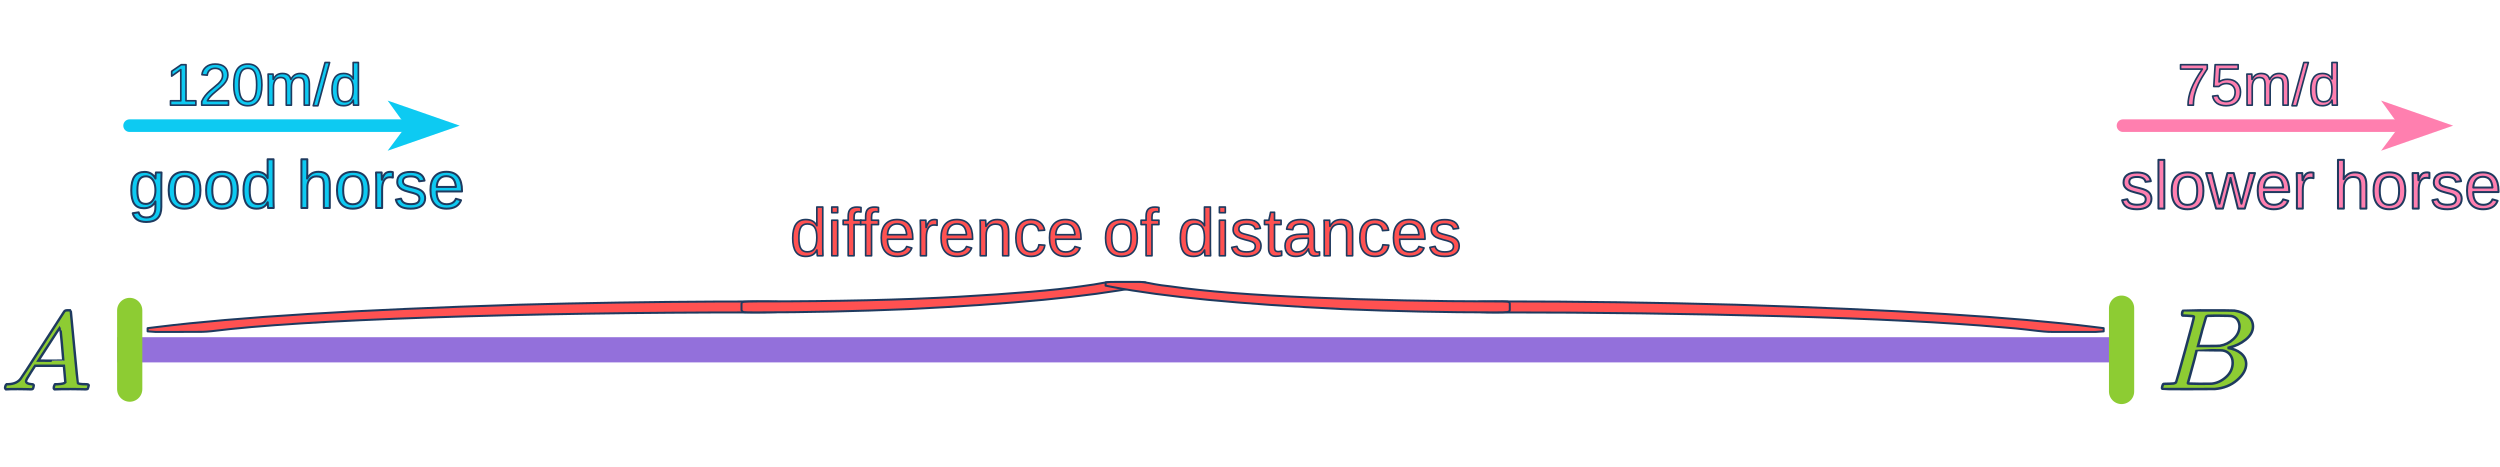
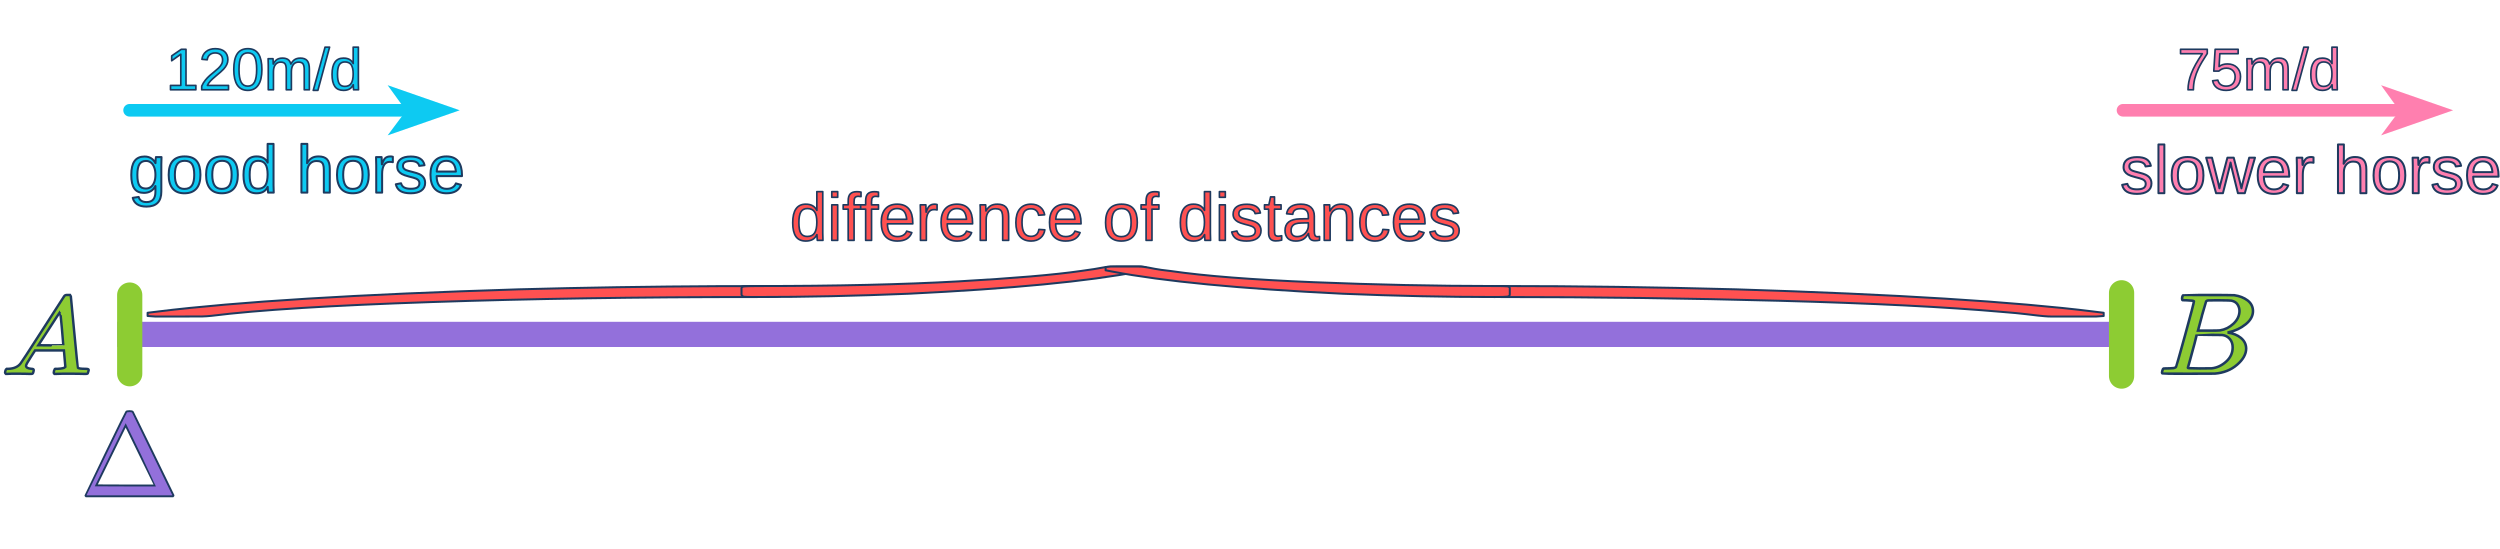
- <svg xmlns="http://www.w3.org/2000/svg" width="456" height="85" viewBox="0 0 1239 170" version="1.1" xml:space="preserve" style="fill-rule:evenodd;clip-rule:evenodd;stroke-linejoin:round;stroke-miterlimit:2;">
+ <svg xmlns="http://www.w3.org/2000/svg" width="456" height="100" viewBox="0 0 1239 226" version="1.1" xml:space="preserve" style="fill-rule:evenodd;clip-rule:evenodd;stroke-linejoin:round;stroke-miterlimit:2;">
  <g>
    <g>
      <g>
        <g>
          <path id="MJX-79-TEX-S4-E150" d="M77.041,134.02l-3.885,-0.272l0,-1.589l5.179,-0.635c39.278,-4.841 98.841,-8.502 178.69,-10.983c31.94,-0.878 65.39,-1.407 100.351,-1.589l7.769,0c3.885,0 6.69,-0.015 8.417,-0.045c6.042,-0 9.711,0.045 11.006,0.136c1.295,0.091 1.942,0.378 1.942,0.862l0,3.313c0,0.545 -0.647,0.863 -1.942,0.954c-1.295,0.09 -4.748,0.151 -10.359,0.181c-57.405,0 -110.926,0.832 -160.562,2.496c-49.636,1.664 -85.891,3.934 -108.767,6.808c-1.727,0.181 -3.237,0.287 -4.532,0.318c-1.295,0.03 -5.395,0.045 -12.301,0.045l-11.006,-0Z" style="fill:#ff5151;fill-rule:nonzero;stroke:#1e3a5f;stroke-width:1px;" />
          <path id="MJX-79-TEX-S4-E151" d="M732.08,123.218l-0,-3.903c-0,-0.211 1.069,-0.317 3.208,-0.317c1.71,-0.061 4.918,-0.091 9.623,-0.091c36.781,-0 75.273,0.545 115.476,1.634c79.123,2.481 138.144,6.142 177.064,10.983l5.132,0.635l-0,1.589l-3.849,0.272l-21.813,-0c-1.283,-0 -2.566,-0.061 -3.849,-0.182c-1.283,-0.121 -2.352,-0.227 -3.207,-0.317c-0.856,-0.091 -2.78,-0.318 -5.774,-0.681c-2.994,-0.363 -6.843,-0.726 -11.548,-1.089c-27.8,-2.451 -64.581,-4.297 -110.344,-5.537c-45.763,-1.241 -91.739,-1.861 -137.93,-1.861c-5.56,0 -8.981,-0.045 -10.264,-0.136c-1.284,-0.091 -1.925,-0.424 -1.925,-0.999Z" style="fill:#ff5151;fill-rule:nonzero;stroke:#1e3a5f;stroke-width:1px;" />
          <g>
            <path id="MJX-79-TEX-S4-E153" d="M367.494,123.264l-0,-3.222c-0,-0.545 0.413,-0.863 1.241,-0.954c0.828,-0.09 3.035,-0.151 6.622,-0.181c39.179,-0 72.426,-0.772 99.74,-2.315c27.315,-1.543 47.456,-3.252 60.424,-5.128c2.207,-0.272 4.414,-0.59 6.622,-0.953c2.207,-0.363 3.862,-0.651 4.966,-0.862c1.104,-0.212 2.069,-0.318 2.897,-0.318c0.552,-0.061 3.311,-0.091 8.277,-0.091l7.036,0l2.483,0.272l0,1.589l-3.311,0.635c-25.107,4.841 -63.183,8.502 -114.225,10.983c-26.211,1.089 -51.319,1.634 -75.323,1.634c-3.587,0 -5.656,-0.045 -6.208,-0.136c-0.552,-0.091 -0.965,-0.409 -1.241,-0.953Z" style="fill:#ff5151;fill-rule:nonzero;stroke:#1e3a5f;stroke-width:1px;" />
            <path id="MJX-79-TEX-S4-E152" d="M547.937,109.512l2.483,-0.272l13.657,0c1.104,0 2.07,0.061 2.897,0.182c0.828,0.121 1.518,0.227 2.07,0.317c0.551,0.091 1.655,0.303 3.311,0.636c1.655,0.333 4.276,0.696 7.863,1.089c16.83,2.451 40.42,4.296 70.77,5.537c30.35,1.24 60.148,1.876 89.394,1.906c3.587,-0 5.794,0.045 6.622,0.136c0.827,0.091 1.241,0.424 1.241,0.999l0,3.04c0,0.605 -0.414,0.969 -1.241,1.09c-0.828,0.121 -2.897,0.181 -6.208,0.181c-24.004,0 -49.112,-0.545 -75.323,-1.634c-51.043,-2.481 -89.118,-6.142 -114.225,-10.983l-3.311,-0.635l-0,-1.589Z" style="fill:#ff5151;fill-rule:nonzero;stroke:#1e3a5f;stroke-width:1px;" />
          </g>
        </g>
      </g>
    </g>
  </g>
  <path d="M64.379,142.882l986.318,-0" style="fill:none;stroke:#9370db;stroke-width:12.5px;stroke-linecap:square;stroke-miterlimit:1.5;" />
  <g transform="matrix(33.3333,0,0,33.3333,230.454,72.6092)">
    </g>
  <text x="63.657px" y="72.609px" style="font-family:'ArialMT', 'Arial', sans-serif;font-size:33.333px;fill:#0dcaf2;stroke:#1e3a5f;stroke-width:1px;">good horse</text>
  <g transform="matrix(33.3333,0,0,33.3333,1239.78,72.8988)">
    </g>
  <text x="1050.81px" y="72.899px" style="font-family:'ArialMT', 'Arial', sans-serif;font-size:33.333px;fill:#ff7faf;stroke:#1e3a5f;stroke-width:1px;">slower horse</text>
  <g transform="matrix(33.3333,0,0,33.3333,724.392,96.2755)">
    </g>
  <text x="391.465px" y="96.275px" style="font-family:'ArialMT', 'Arial', sans-serif;font-size:33.333px;fill:#ff5151;stroke:#1e3a5f;stroke-width:0.83px;">dif<tspan x="426.068px 435.329px " y="96.275px 96.275px ">fe</tspan>rence of distances</text>
  <g transform="matrix(29.1667,0,0,29.1667,179.56,21.6508)">
    </g>
  <text x="82.276px" y="21.651px" style="font-family:'ArialMT', 'Arial', sans-serif;font-size:29.167px;fill:#0dcaf2;stroke:#1e3a5f;stroke-width:0.83px;">120m/d</text>
  <g transform="matrix(29.1667,0,0,29.1667,1160.25,21.6508)">
    </g>
  <text x="1079.18px" y="21.651px" style="font-family:'ArialMT', 'Arial', sans-serif;font-size:29.167px;fill:#ff7faf;stroke:#1e3a5f;stroke-width:0.83px;">75m/d</text>
  <path d="M12.889,158.408c-0,0.874 0.92,1.385 2.76,1.53c0.721,0 1.081,0.201 1.081,0.602c-0,0.036 -0.04,0.273 -0.12,0.71c-0.12,0.51 -0.24,0.838 -0.36,0.984c-0.12,0.146 -0.381,0.219 -0.781,0.219l-0.72,-0c-0.4,-0 -1.08,-0.019 -2.04,-0.055c-0.96,-0.036 -2.241,-0.055 -3.841,-0.055c-2.841,0 -4.661,0.037 -5.461,0.11l-0.48,-0c-0.28,-0.255 -0.42,-0.456 -0.42,-0.602c0.08,-0.983 0.34,-1.621 0.78,-1.913l0.84,0c2.801,-0.109 4.841,-1.02 6.121,-2.733c0.24,-0.218 3.861,-5.776 10.863,-16.671c7.001,-10.896 10.562,-16.417 10.682,-16.562c0.28,-0.438 0.76,-0.656 1.44,-0.656l1.5,-0c0.241,0.328 0.361,0.51 0.361,0.546l1.68,17.656c1.12,11.77 1.72,17.71 1.8,17.819c0.2,0.401 1.501,0.601 3.901,0.601c1,0 1.5,0.183 1.5,0.547c0,0.073 -0.06,0.328 -0.18,0.765c-0.12,0.547 -0.22,0.875 -0.3,0.984c-0.08,0.109 -0.36,0.182 -0.84,0.219l-0.84,-0c-0.44,-0 -1.22,-0.019 -2.341,-0.055c-1.12,-0.036 -2.58,-0.055 -4.38,-0.055c-3.761,0 -6.222,0.037 -7.382,0.11l-0.72,-0c-0.24,-0.219 -0.36,-0.383 -0.36,-0.492c-0,-0.11 0.04,-0.438 0.12,-0.984c0.16,-0.474 0.28,-0.765 0.36,-0.875l0.24,-0.164l1.2,0c2.161,-0.109 3.441,-0.419 3.841,-0.929l-0.72,-8.199l-14.283,-0l-2.041,3.17c-1.64,2.515 -2.46,3.991 -2.46,4.428Zm18.484,-10.167c-0,-0.401 -0.24,-3.243 -0.72,-8.527c-0.481,-5.284 -0.761,-7.944 -0.841,-7.981l-1.62,2.351c-0.64,0.984 -1.9,2.933 -3.781,5.849l-5.401,8.308l6.181,0.055c4.121,-0 6.182,-0.019 6.182,-0.055Z" style="fill:#8dcc33;fill-rule:nonzero;stroke:#1e3a5f;stroke-width:1.22px;stroke-linejoin:miter;stroke-miterlimit:4;" />
  <path d="M1083.75,125.974c-1.126,0 -1.793,-0.019 -2.002,-0.057c-0.208,-0.038 -0.312,-0.247 -0.312,-0.628c-0,-1.029 0.229,-1.657 0.688,-1.886c0.041,-0.038 2.751,-0.057 8.129,-0.057c10.799,0 16.49,0.038 17.073,0.115c2.627,0.38 4.816,1.237 6.567,2.57c1.751,1.333 2.647,3.085 2.689,5.256c-0,2.438 -1.209,4.628 -3.627,6.57c-2.418,1.943 -5.191,3.257 -8.318,3.942l-0.625,0.171c2.668,0.343 4.857,1.219 6.566,2.628c1.71,1.41 2.585,3.162 2.627,5.256c-0,2.781 -1.501,5.466 -4.503,8.056c-3.002,2.589 -6.691,4.056 -11.069,4.399c-0.292,0.038 -4.69,0.057 -13.196,0.057c-8.338,-0 -12.57,-0.038 -12.695,-0.115c-0.167,-0.114 -0.25,-0.266 -0.25,-0.457c0,-0.266 0.042,-0.533 0.125,-0.799c0.209,-0.724 0.417,-1.124 0.626,-1.2c0.166,-0.038 0.479,-0.057 0.938,-0.057l0.375,-0c1.126,-0 2.376,-0.057 3.752,-0.172c0.584,-0.114 0.98,-0.342 1.188,-0.685c0.125,-0.153 1.626,-5.447 4.503,-15.882c2.877,-10.436 4.315,-15.939 4.315,-16.511c0,-0.266 -1.188,-0.438 -3.564,-0.514Zm26.14,5.313c0,-1.142 -0.312,-2.209 -0.938,-3.199c-0.625,-0.99 -1.646,-1.638 -3.064,-1.942c-0.292,-0.077 -2.21,-0.134 -5.754,-0.172l-2.626,0c-0.917,0 -1.647,0.019 -2.189,0.057l-0.813,0c-0.625,0.038 -1.021,0.229 -1.188,0.572c-0.084,0.152 -0.751,2.437 -2.001,6.855c-0,0.114 -0.021,0.229 -0.063,0.343l-1.939,7.198l5.066,0c3.377,0 5.316,-0.038 5.816,-0.114c2.502,-0.381 4.732,-1.485 6.692,-3.313c1.959,-1.829 2.96,-3.923 3.001,-6.285Zm-3.377,17.996c0,-1.676 -0.479,-3.066 -1.438,-4.17c-0.959,-1.105 -2.21,-1.752 -3.752,-1.943c-0.25,-0.038 -1.981,-0.057 -5.191,-0.057c-4.92,0 -7.4,0.019 -7.442,0.057c0,0.076 -0.354,1.467 -1.063,4.171c-0.709,2.704 -1.438,5.389 -2.189,8.055l-1.126,3.999c0,0.152 0.251,0.228 0.751,0.228c0.5,0 2.189,0.039 5.065,0.115c3.711,-0 5.712,-0.019 6.004,-0.057c2.585,-0.267 4.961,-1.371 7.129,-3.314c2.168,-1.942 3.252,-4.304 3.252,-7.084Z" style="fill:#8dcc33;fill-rule:nonzero;stroke:#1e3a5f;stroke-width:1.27px;stroke-linejoin:miter;stroke-miterlimit:4;" />
  <path d="M227.836,31.8l-35.721,12.429l9.132,-12.224l-9.132,-12.634l35.721,12.429Z" style="fill:#0dcaf2;" />
  <path d="M1215.77,31.8l-35.722,12.429l9.133,-12.224l-9.133,-12.634l35.722,12.429Z" style="fill:#ff7faf;" />
  <path d="M64.229,31.799l134.483,0" style="fill:none;stroke:#0dcaf2;stroke-width:6.25px;stroke-linecap:round;stroke-miterlimit:1.5;" />
  <path d="M1052.16,31.799l134.483,0" style="fill:none;stroke:#ff7faf;stroke-width:6.25px;stroke-linecap:round;stroke-miterlimit:1.5;" />
  <path d="M1051.45,163.535l-0,-41.285" style="fill:none;stroke:#8dcc33;stroke-width:12.5px;stroke-linecap:round;stroke-miterlimit:1.5;" />
  <path d="M64.285,162.373l0,-38.995" style="fill:none;stroke:#8dcc33;stroke-width:12.5px;stroke-linecap:round;stroke-miterlimit:1.5;" />
+   <g>
+     <g>
+       <path d="M42.653,223.114c-0.197,-0.157 -0.295,-0.295 -0.295,-0.413c-0,-0.078 3.321,-6.956 9.962,-20.632c6.642,-13.676 10.041,-20.593 10.199,-20.75c0.117,-0.275 0.668,-0.412 1.65,-0.412c0.904,-0 1.454,0.137 1.651,0.412c0.118,0.157 3.497,7.074 10.139,20.75c6.641,13.676 9.982,20.554 10.021,20.632c0,0.118 -0.098,0.256 -0.295,0.413l-43.032,-0Zm26.88,-20.278l-7.25,-14.856l-14.561,29.711l14.502,0.059l14.56,-0c0,-0.079 -2.417,-5.05 -7.251,-14.914Z" style="fill:#9370db;fill-rule:nonzero;stroke:#1e3a5f;stroke-width:0.95px;stroke-linejoin:miter;stroke-miterlimit:4;" />
+     </g>
+   </g>
</svg>
